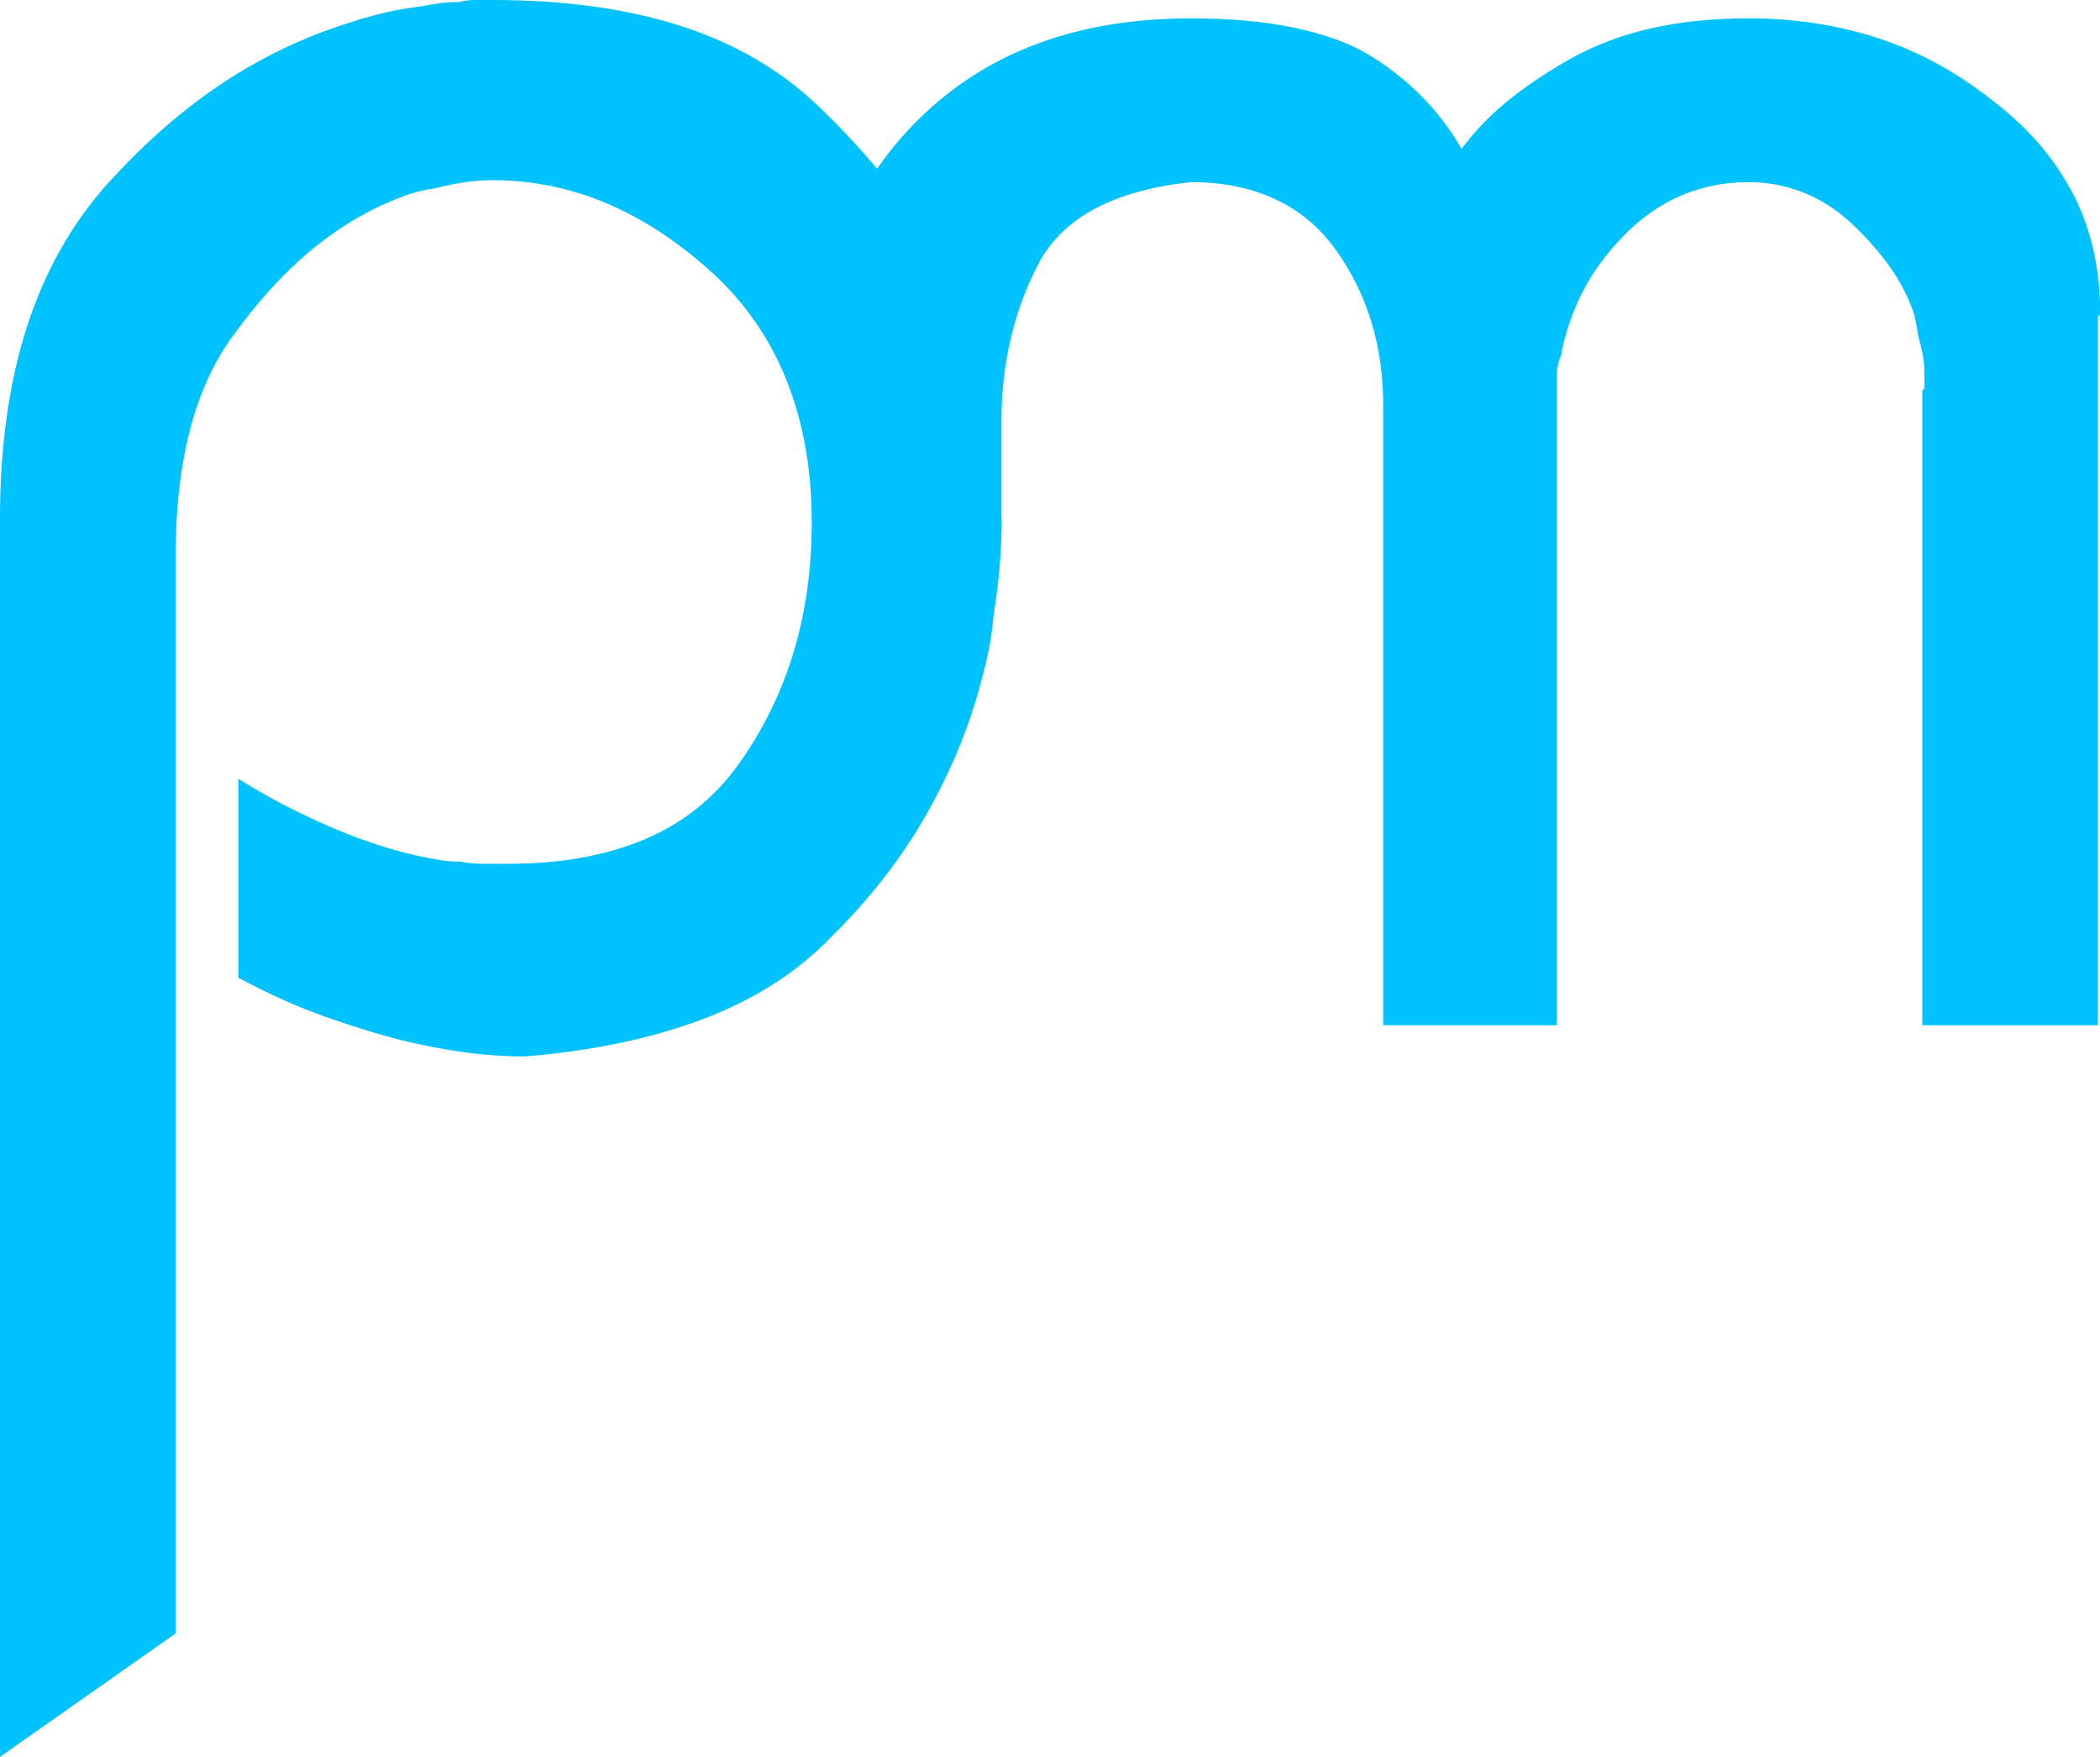
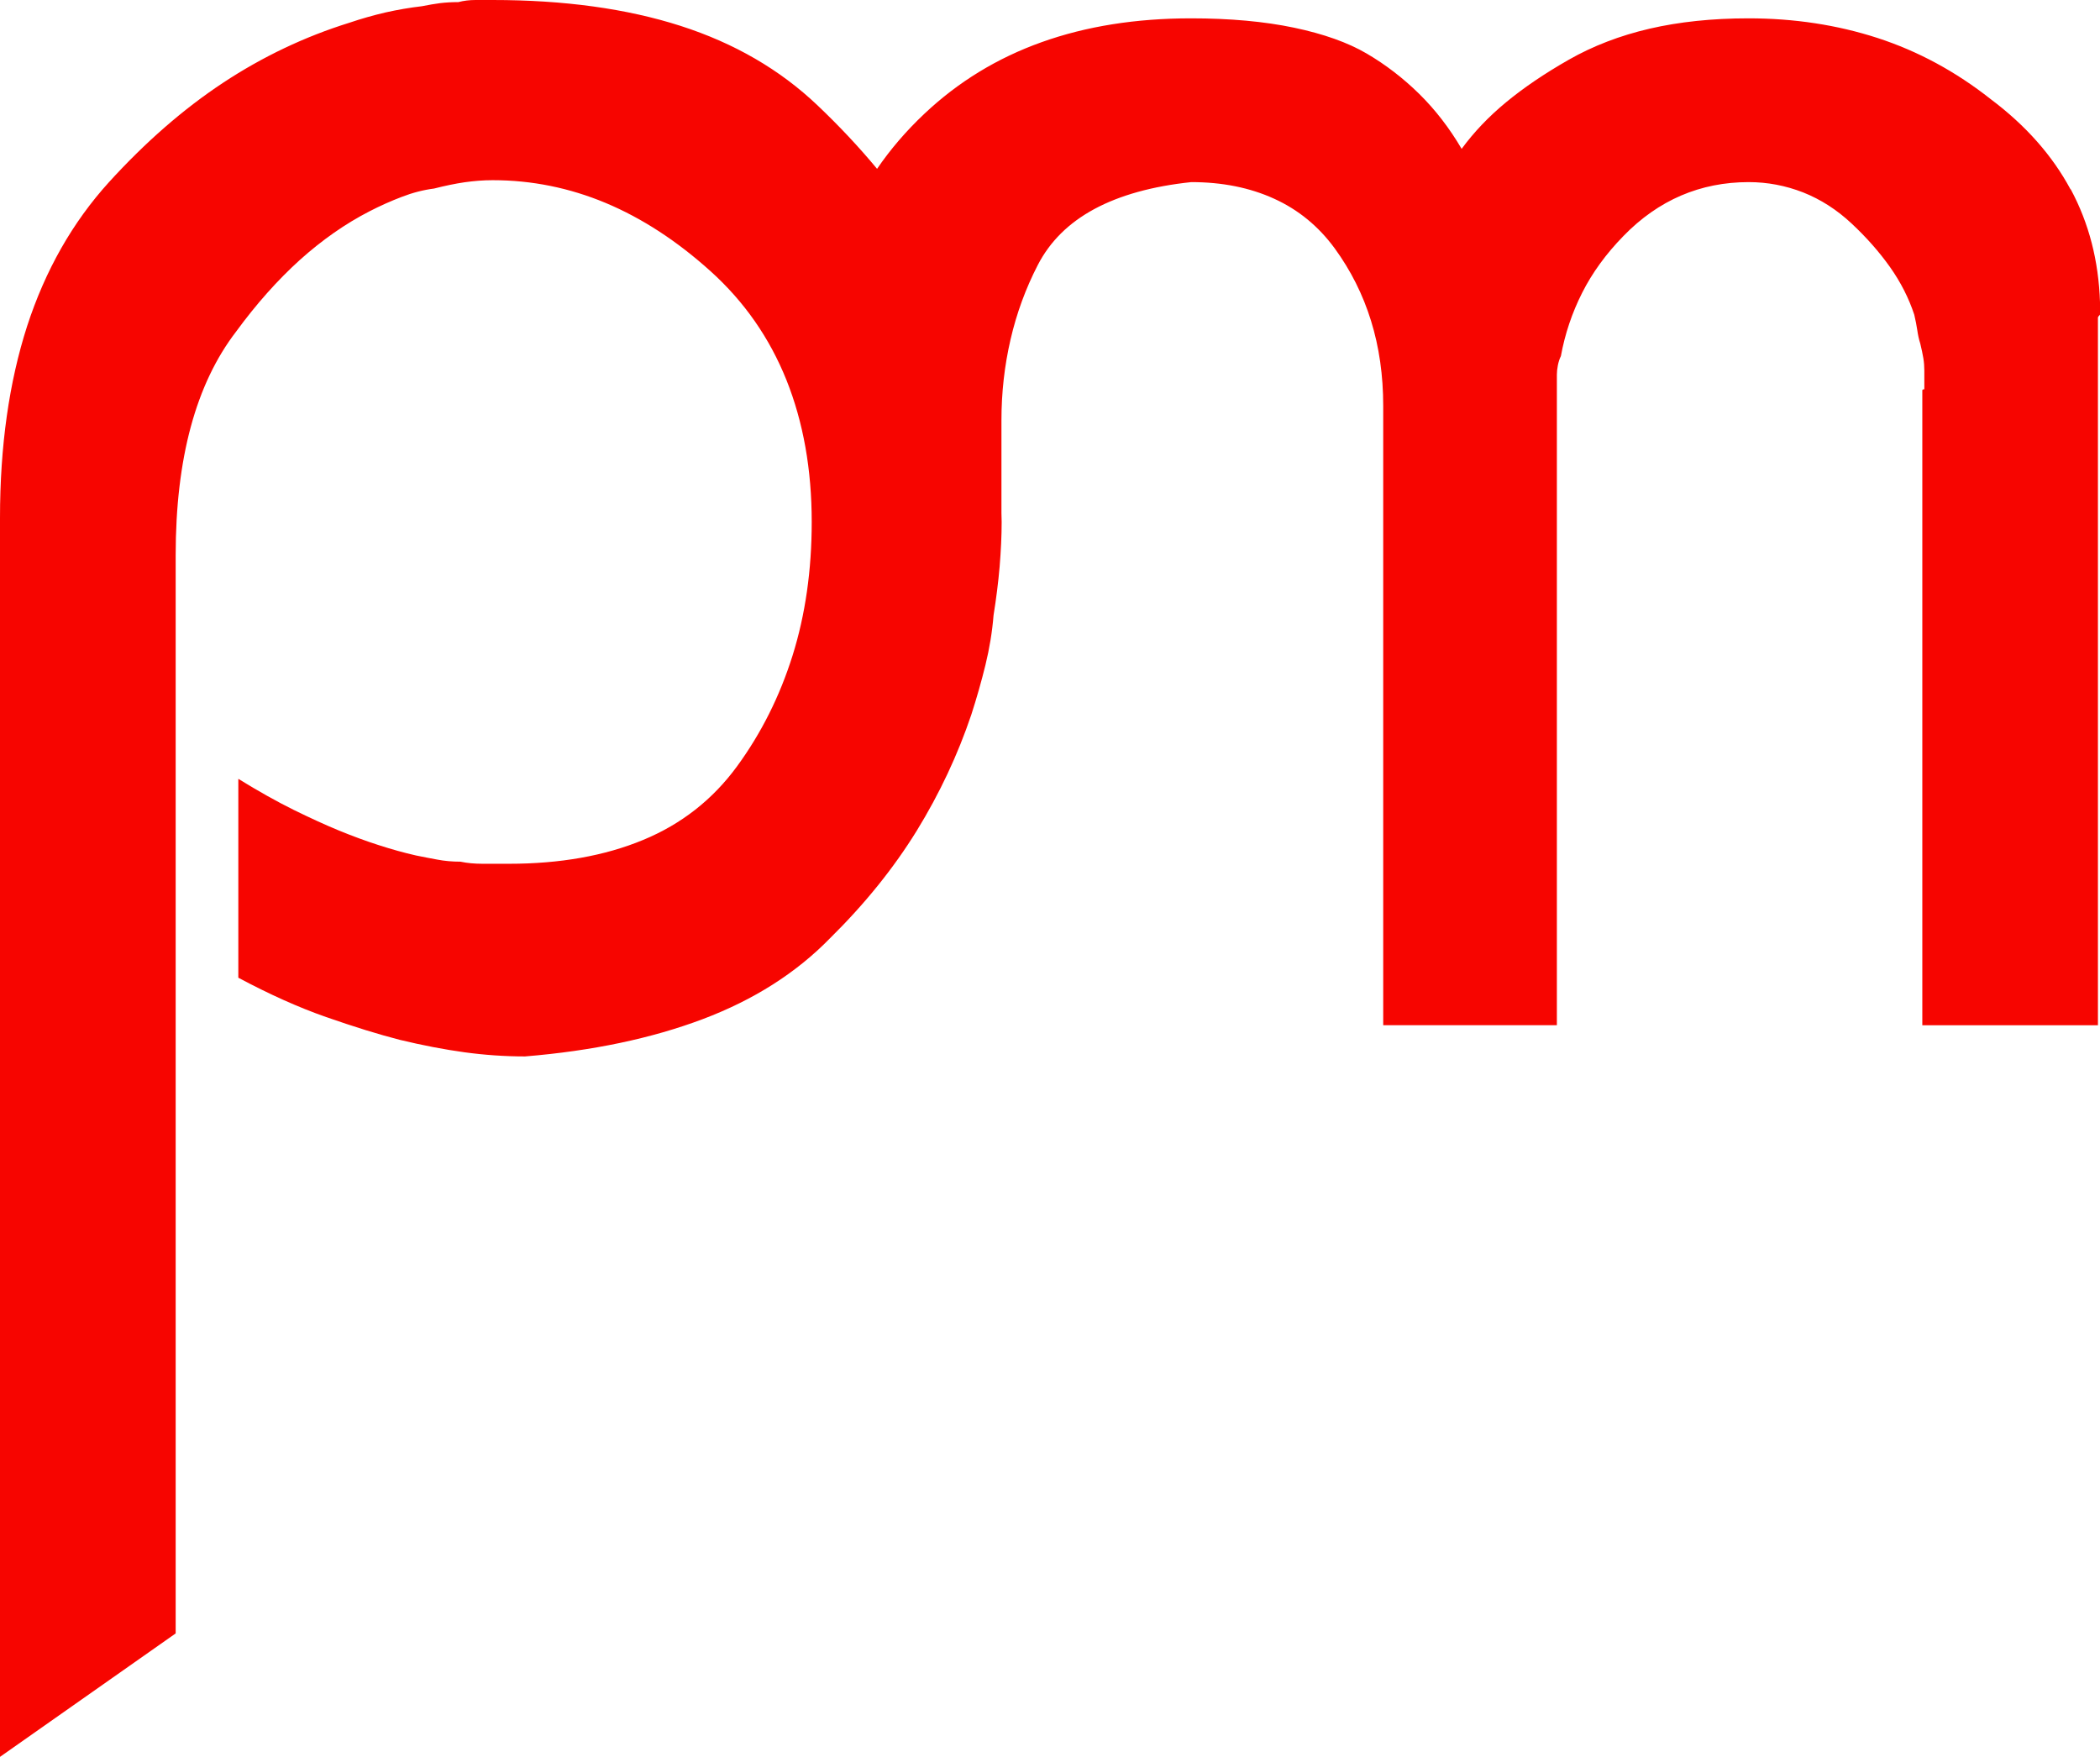
<svg xmlns="http://www.w3.org/2000/svg" width="49" height="41" viewBox="0 0 49 41" fill="none">
-   <path d="M48.311 4.417C47.887 3.628 47.267 2.927 46.45 2.314C45.633 1.669 44.754 1.194 43.811 0.887C42.868 0.581 41.864 0.428 40.797 0.428C39.948 0.428 39.178 0.51 38.488 0.67C37.797 0.831 37.169 1.072 36.603 1.395C36.037 1.718 35.55 2.049 35.142 2.386C34.733 2.724 34.388 3.087 34.105 3.474C33.822 2.991 33.493 2.564 33.116 2.192C32.739 1.822 32.331 1.508 31.89 1.25C31.45 0.992 30.884 0.791 30.194 0.646C29.503 0.501 28.701 0.428 27.792 0.428C26.504 0.428 25.342 0.613 24.305 0.984C23.268 1.354 22.358 1.911 21.572 2.652C21.14 3.059 20.772 3.49 20.465 3.94C20.045 3.434 19.584 2.942 19.08 2.463C18.201 1.625 17.133 1.006 15.877 0.603C14.622 0.201 13.161 0 11.496 0H11.097C10.955 0 10.821 0.016 10.695 0.049C10.538 0.049 10.396 0.058 10.271 0.073C10.145 0.089 10.004 0.114 9.846 0.145C9.563 0.178 9.28 0.227 8.997 0.29C8.714 0.356 8.431 0.436 8.148 0.532C7.112 0.855 6.13 1.321 5.203 1.933C4.276 2.546 3.39 3.32 2.541 4.253C1.693 5.188 1.057 6.307 0.632 7.613C0.212 8.919 0 10.411 0 12.086V41L4.099 38.119V12.956C4.099 11.828 4.217 10.829 4.452 9.959C4.688 9.088 5.041 8.347 5.512 7.735C5.983 7.091 6.478 6.536 6.996 6.067C7.515 5.601 8.056 5.222 8.622 4.931C8.873 4.802 9.124 4.69 9.376 4.594C9.627 4.497 9.878 4.432 10.129 4.4C10.38 4.336 10.616 4.287 10.837 4.254C11.056 4.223 11.275 4.205 11.496 4.205C12.407 4.205 13.287 4.383 14.134 4.737C14.983 5.093 15.799 5.625 16.584 6.333C17.369 7.042 17.957 7.888 18.351 8.87C18.744 9.854 18.94 10.957 18.94 12.181C18.94 13.31 18.791 14.348 18.493 15.299C18.194 16.25 17.762 17.112 17.196 17.886C16.63 18.659 15.901 19.232 15.006 19.602C14.111 19.973 13.066 20.158 11.873 20.158H11.261C11.072 20.158 10.9 20.142 10.743 20.109C10.554 20.109 10.373 20.093 10.201 20.06C10.028 20.029 9.864 19.996 9.706 19.964C9.423 19.9 9.133 19.819 8.834 19.722C8.535 19.626 8.229 19.513 7.916 19.385C7.601 19.256 7.249 19.094 6.856 18.902C6.464 18.708 6.032 18.466 5.561 18.176V22.817C6.283 23.203 6.966 23.51 7.61 23.735C8.254 23.96 8.827 24.138 9.329 24.267C9.864 24.396 10.366 24.492 10.837 24.557C11.307 24.621 11.779 24.654 12.25 24.654C13.821 24.525 15.202 24.234 16.396 23.784C17.59 23.334 18.579 22.704 19.365 21.898C20.182 21.093 20.856 20.254 21.392 19.385C21.926 18.515 22.349 17.613 22.664 16.678C22.789 16.292 22.899 15.905 22.994 15.518C23.088 15.132 23.152 14.745 23.183 14.358C23.245 13.972 23.293 13.593 23.325 13.222C23.355 12.852 23.372 12.505 23.372 12.182C23.372 12.114 23.368 12.043 23.367 11.975V9.809C23.367 9.165 23.437 8.537 23.579 7.924C23.72 7.312 23.933 6.731 24.216 6.183C24.499 5.635 24.937 5.201 25.535 4.878C26.131 4.557 26.885 4.346 27.797 4.25C28.519 4.25 29.163 4.379 29.729 4.637C30.295 4.894 30.766 5.281 31.143 5.796C31.519 6.312 31.802 6.876 31.991 7.488C32.181 8.1 32.275 8.762 32.275 9.47V23.925H36.327V8.744C36.327 8.681 36.334 8.608 36.35 8.526C36.366 8.446 36.389 8.374 36.421 8.309C36.515 7.793 36.681 7.301 36.916 6.835C37.151 6.368 37.473 5.925 37.882 5.506C38.289 5.087 38.738 4.773 39.224 4.564C39.711 4.355 40.237 4.25 40.803 4.25C41.241 4.25 41.666 4.331 42.075 4.491C42.483 4.653 42.86 4.894 43.205 5.217C43.55 5.54 43.849 5.878 44.1 6.232C44.351 6.587 44.539 6.958 44.666 7.344C44.696 7.473 44.721 7.595 44.737 7.707C44.753 7.82 44.776 7.925 44.807 8.021C44.838 8.15 44.862 8.263 44.878 8.359C44.894 8.455 44.901 8.553 44.901 8.649V9.085C44.87 9.085 44.854 9.094 44.854 9.109V23.926H48.952V7.415C48.952 7.399 48.968 7.375 49 7.343V7.053C48.968 6.085 48.742 5.208 48.317 4.417H48.311Z" fill="#00C2FF" />
+   <path d="M48.311 4.417C47.887 3.628 47.267 2.927 46.45 2.314C45.633 1.669 44.754 1.194 43.811 0.887C42.868 0.581 41.864 0.428 40.797 0.428C39.948 0.428 39.178 0.51 38.488 0.67C37.797 0.831 37.169 1.072 36.603 1.395C36.037 1.718 35.55 2.049 35.142 2.386C34.733 2.724 34.388 3.087 34.105 3.474C33.822 2.991 33.493 2.564 33.116 2.192C32.739 1.822 32.331 1.508 31.89 1.25C31.45 0.992 30.884 0.791 30.194 0.646C29.503 0.501 28.701 0.428 27.792 0.428C26.504 0.428 25.342 0.613 24.305 0.984C23.268 1.354 22.358 1.911 21.572 2.652C21.14 3.059 20.772 3.49 20.465 3.94C20.045 3.434 19.584 2.942 19.08 2.463C18.201 1.625 17.133 1.006 15.877 0.603C14.622 0.201 13.161 0 11.496 0H11.097C10.955 0 10.821 0.016 10.695 0.049C10.538 0.049 10.396 0.058 10.271 0.073C10.145 0.089 10.004 0.114 9.846 0.145C9.563 0.178 9.28 0.227 8.997 0.29C8.714 0.356 8.431 0.436 8.148 0.532C7.112 0.855 6.13 1.321 5.203 1.933C4.276 2.546 3.39 3.32 2.541 4.253C1.693 5.188 1.057 6.307 0.632 7.613C0.212 8.919 0 10.411 0 12.086V41L4.099 38.119V12.956C4.099 11.828 4.217 10.829 4.452 9.959C4.688 9.088 5.041 8.347 5.512 7.735C5.983 7.091 6.478 6.536 6.996 6.067C7.515 5.601 8.056 5.222 8.622 4.931C8.873 4.802 9.124 4.69 9.376 4.594C9.627 4.497 9.878 4.432 10.129 4.4C10.38 4.336 10.616 4.287 10.837 4.254C11.056 4.223 11.275 4.205 11.496 4.205C12.407 4.205 13.287 4.383 14.134 4.737C14.983 5.093 15.799 5.625 16.584 6.333C17.369 7.042 17.957 7.888 18.351 8.87C18.744 9.854 18.94 10.957 18.94 12.181C18.94 13.31 18.791 14.348 18.493 15.299C18.194 16.25 17.762 17.112 17.196 17.886C16.63 18.659 15.901 19.232 15.006 19.602C14.111 19.973 13.066 20.158 11.873 20.158H11.261C11.072 20.158 10.9 20.142 10.743 20.109C10.554 20.109 10.373 20.093 10.201 20.06C10.028 20.029 9.864 19.996 9.706 19.964C9.423 19.9 9.133 19.819 8.834 19.722C8.535 19.626 8.229 19.513 7.916 19.385C7.601 19.256 7.249 19.094 6.856 18.902C6.464 18.708 6.032 18.466 5.561 18.176V22.817C6.283 23.203 6.966 23.51 7.61 23.735C8.254 23.96 8.827 24.138 9.329 24.267C9.864 24.396 10.366 24.492 10.837 24.557C11.307 24.621 11.779 24.654 12.25 24.654C13.821 24.525 15.202 24.234 16.396 23.784C17.59 23.334 18.579 22.704 19.365 21.898C20.182 21.093 20.856 20.254 21.392 19.385C21.926 18.515 22.349 17.613 22.664 16.678C22.789 16.292 22.899 15.905 22.994 15.518C23.088 15.132 23.152 14.745 23.183 14.358C23.245 13.972 23.293 13.593 23.325 13.222C23.355 12.852 23.372 12.505 23.372 12.182C23.372 12.114 23.368 12.043 23.367 11.975V9.809C23.367 9.165 23.437 8.537 23.579 7.924C23.72 7.312 23.933 6.731 24.216 6.183C24.499 5.635 24.937 5.201 25.535 4.878C26.131 4.557 26.885 4.346 27.797 4.25C28.519 4.25 29.163 4.379 29.729 4.637C30.295 4.894 30.766 5.281 31.143 5.796C31.519 6.312 31.802 6.876 31.991 7.488C32.181 8.1 32.275 8.762 32.275 9.47V23.925H36.327V8.744C36.327 8.681 36.334 8.608 36.35 8.526C36.366 8.446 36.389 8.374 36.421 8.309C36.515 7.793 36.681 7.301 36.916 6.835C37.151 6.368 37.473 5.925 37.882 5.506C38.289 5.087 38.738 4.773 39.224 4.564C39.711 4.355 40.237 4.25 40.803 4.25C41.241 4.25 41.666 4.331 42.075 4.491C42.483 4.653 42.86 4.894 43.205 5.217C43.55 5.54 43.849 5.878 44.1 6.232C44.351 6.587 44.539 6.958 44.666 7.344C44.696 7.473 44.721 7.595 44.737 7.707C44.753 7.82 44.776 7.925 44.807 8.021C44.838 8.15 44.862 8.263 44.878 8.359C44.894 8.455 44.901 8.553 44.901 8.649V9.085C44.87 9.085 44.854 9.094 44.854 9.109V23.926H48.952V7.415C48.952 7.399 48.968 7.375 49 7.343V7.053C48.968 6.085 48.742 5.208 48.317 4.417H48.311Z" fill="#f70500" />
</svg>
